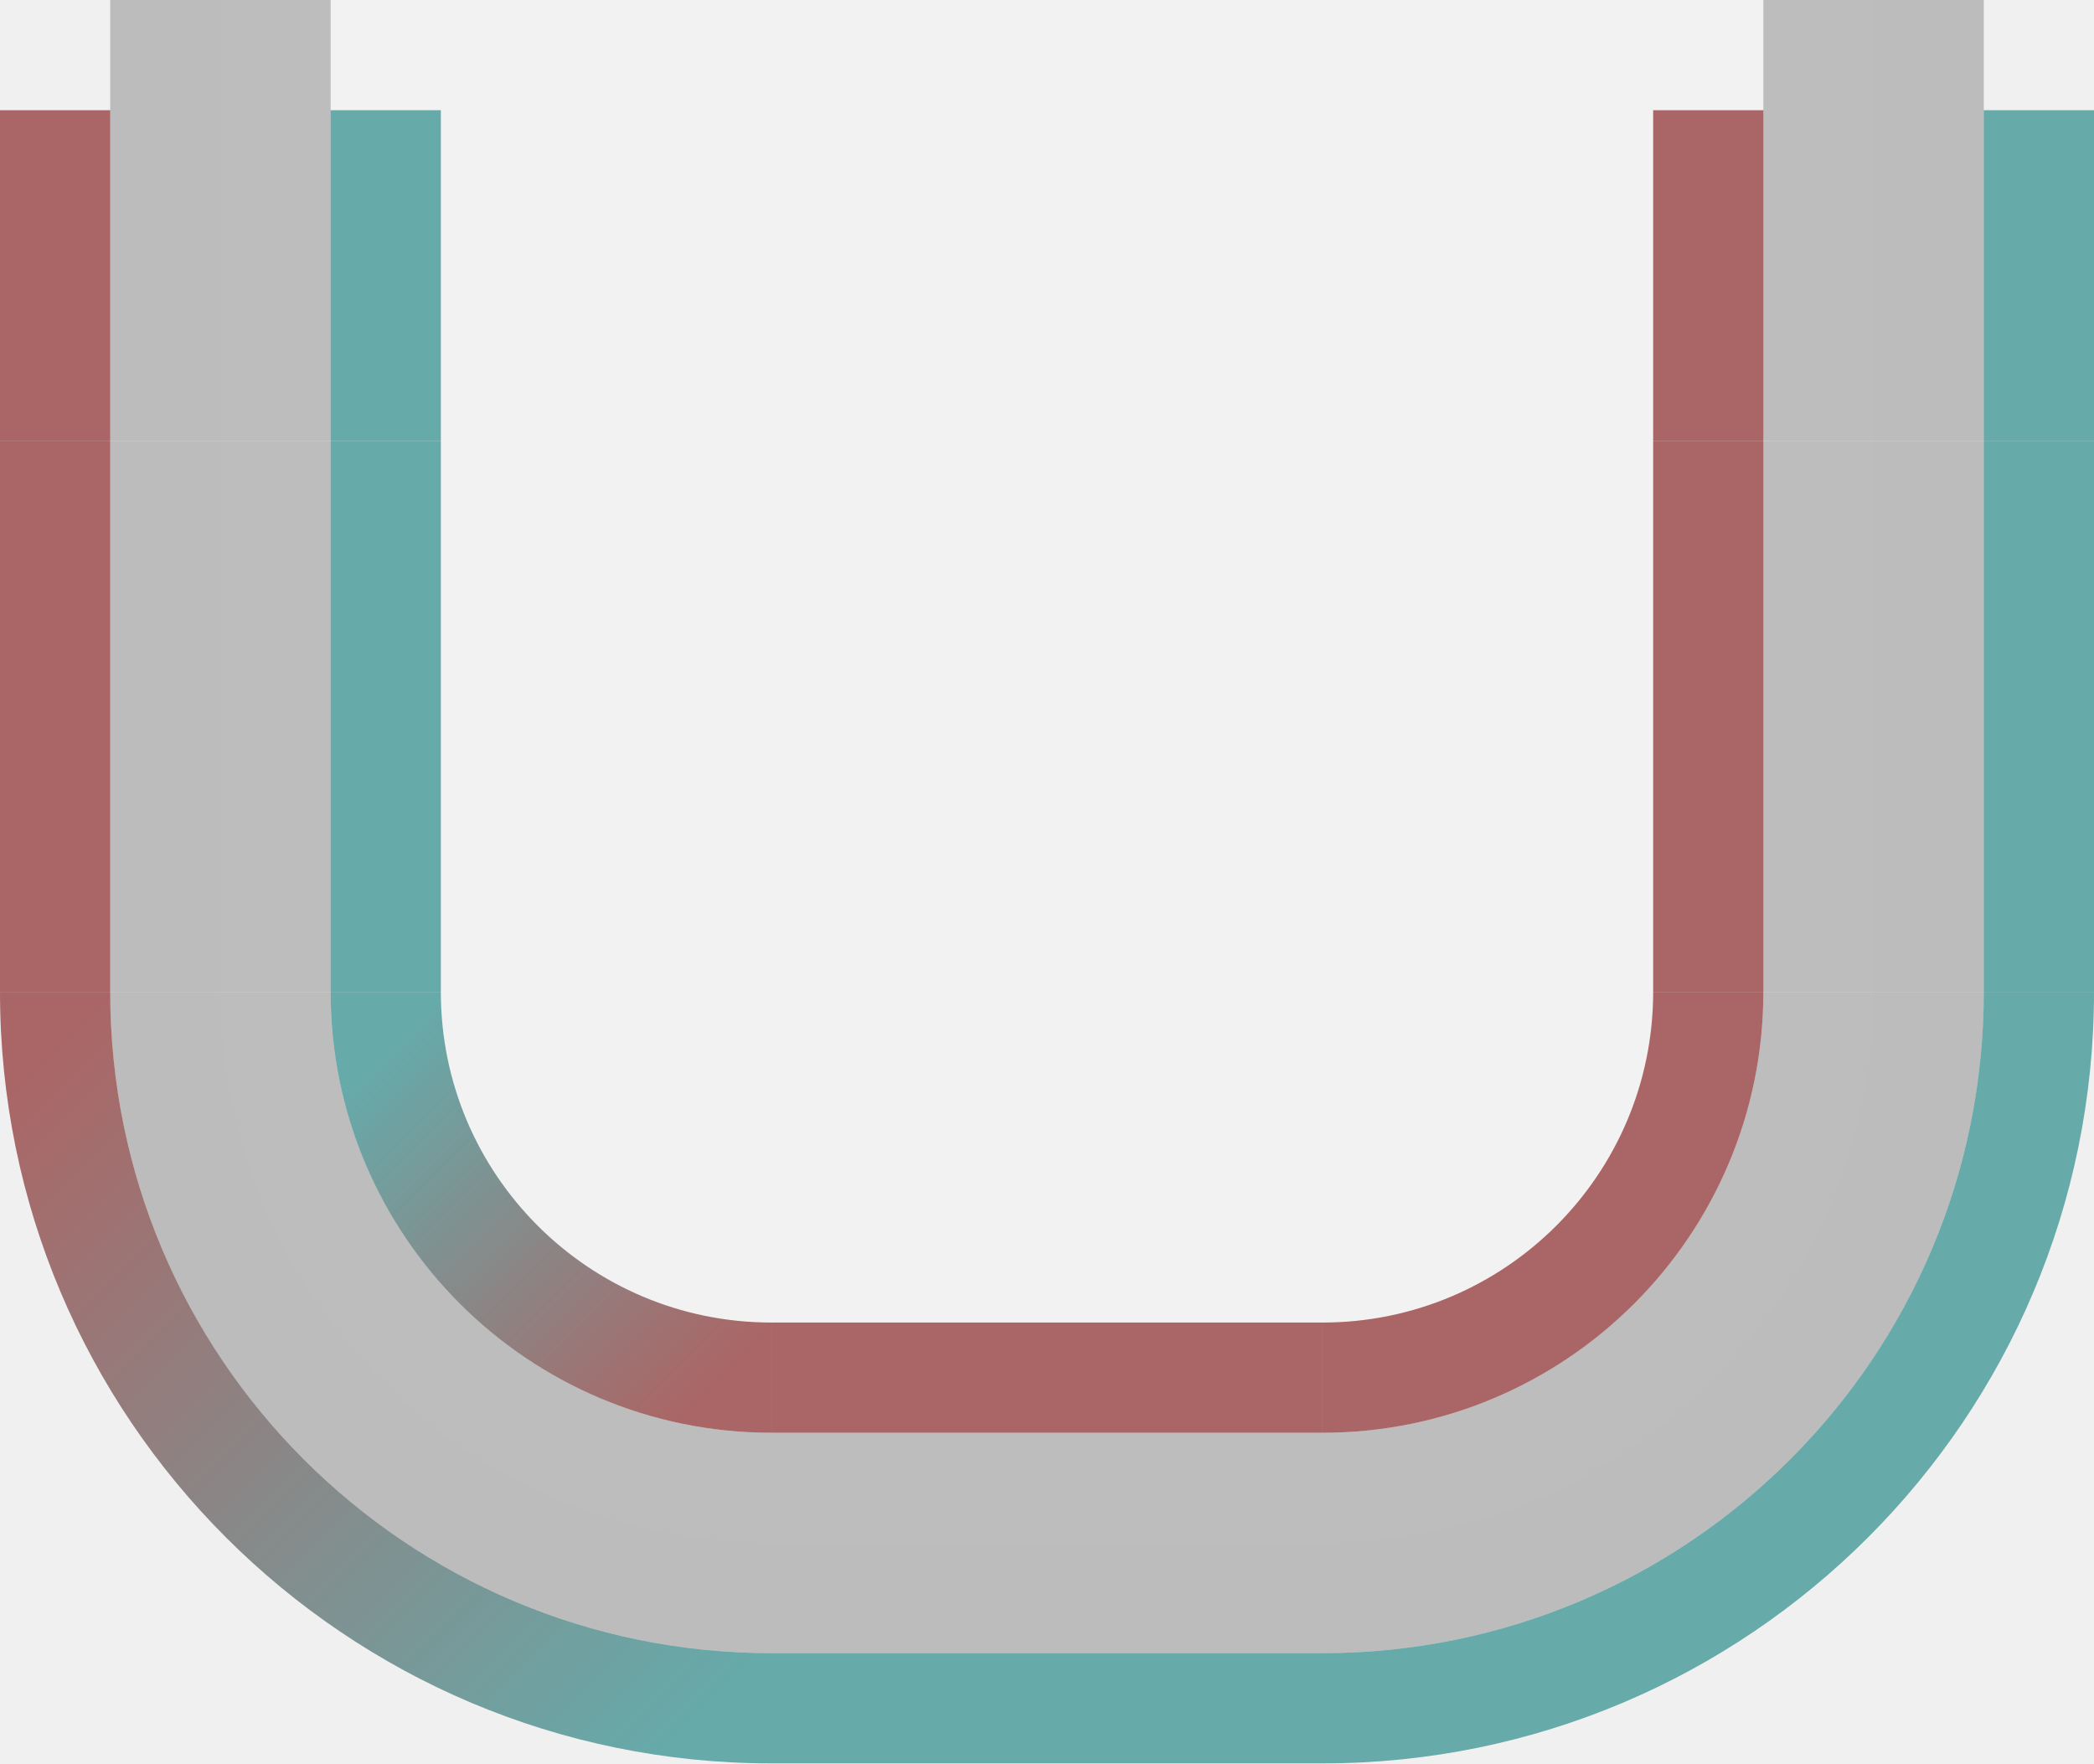
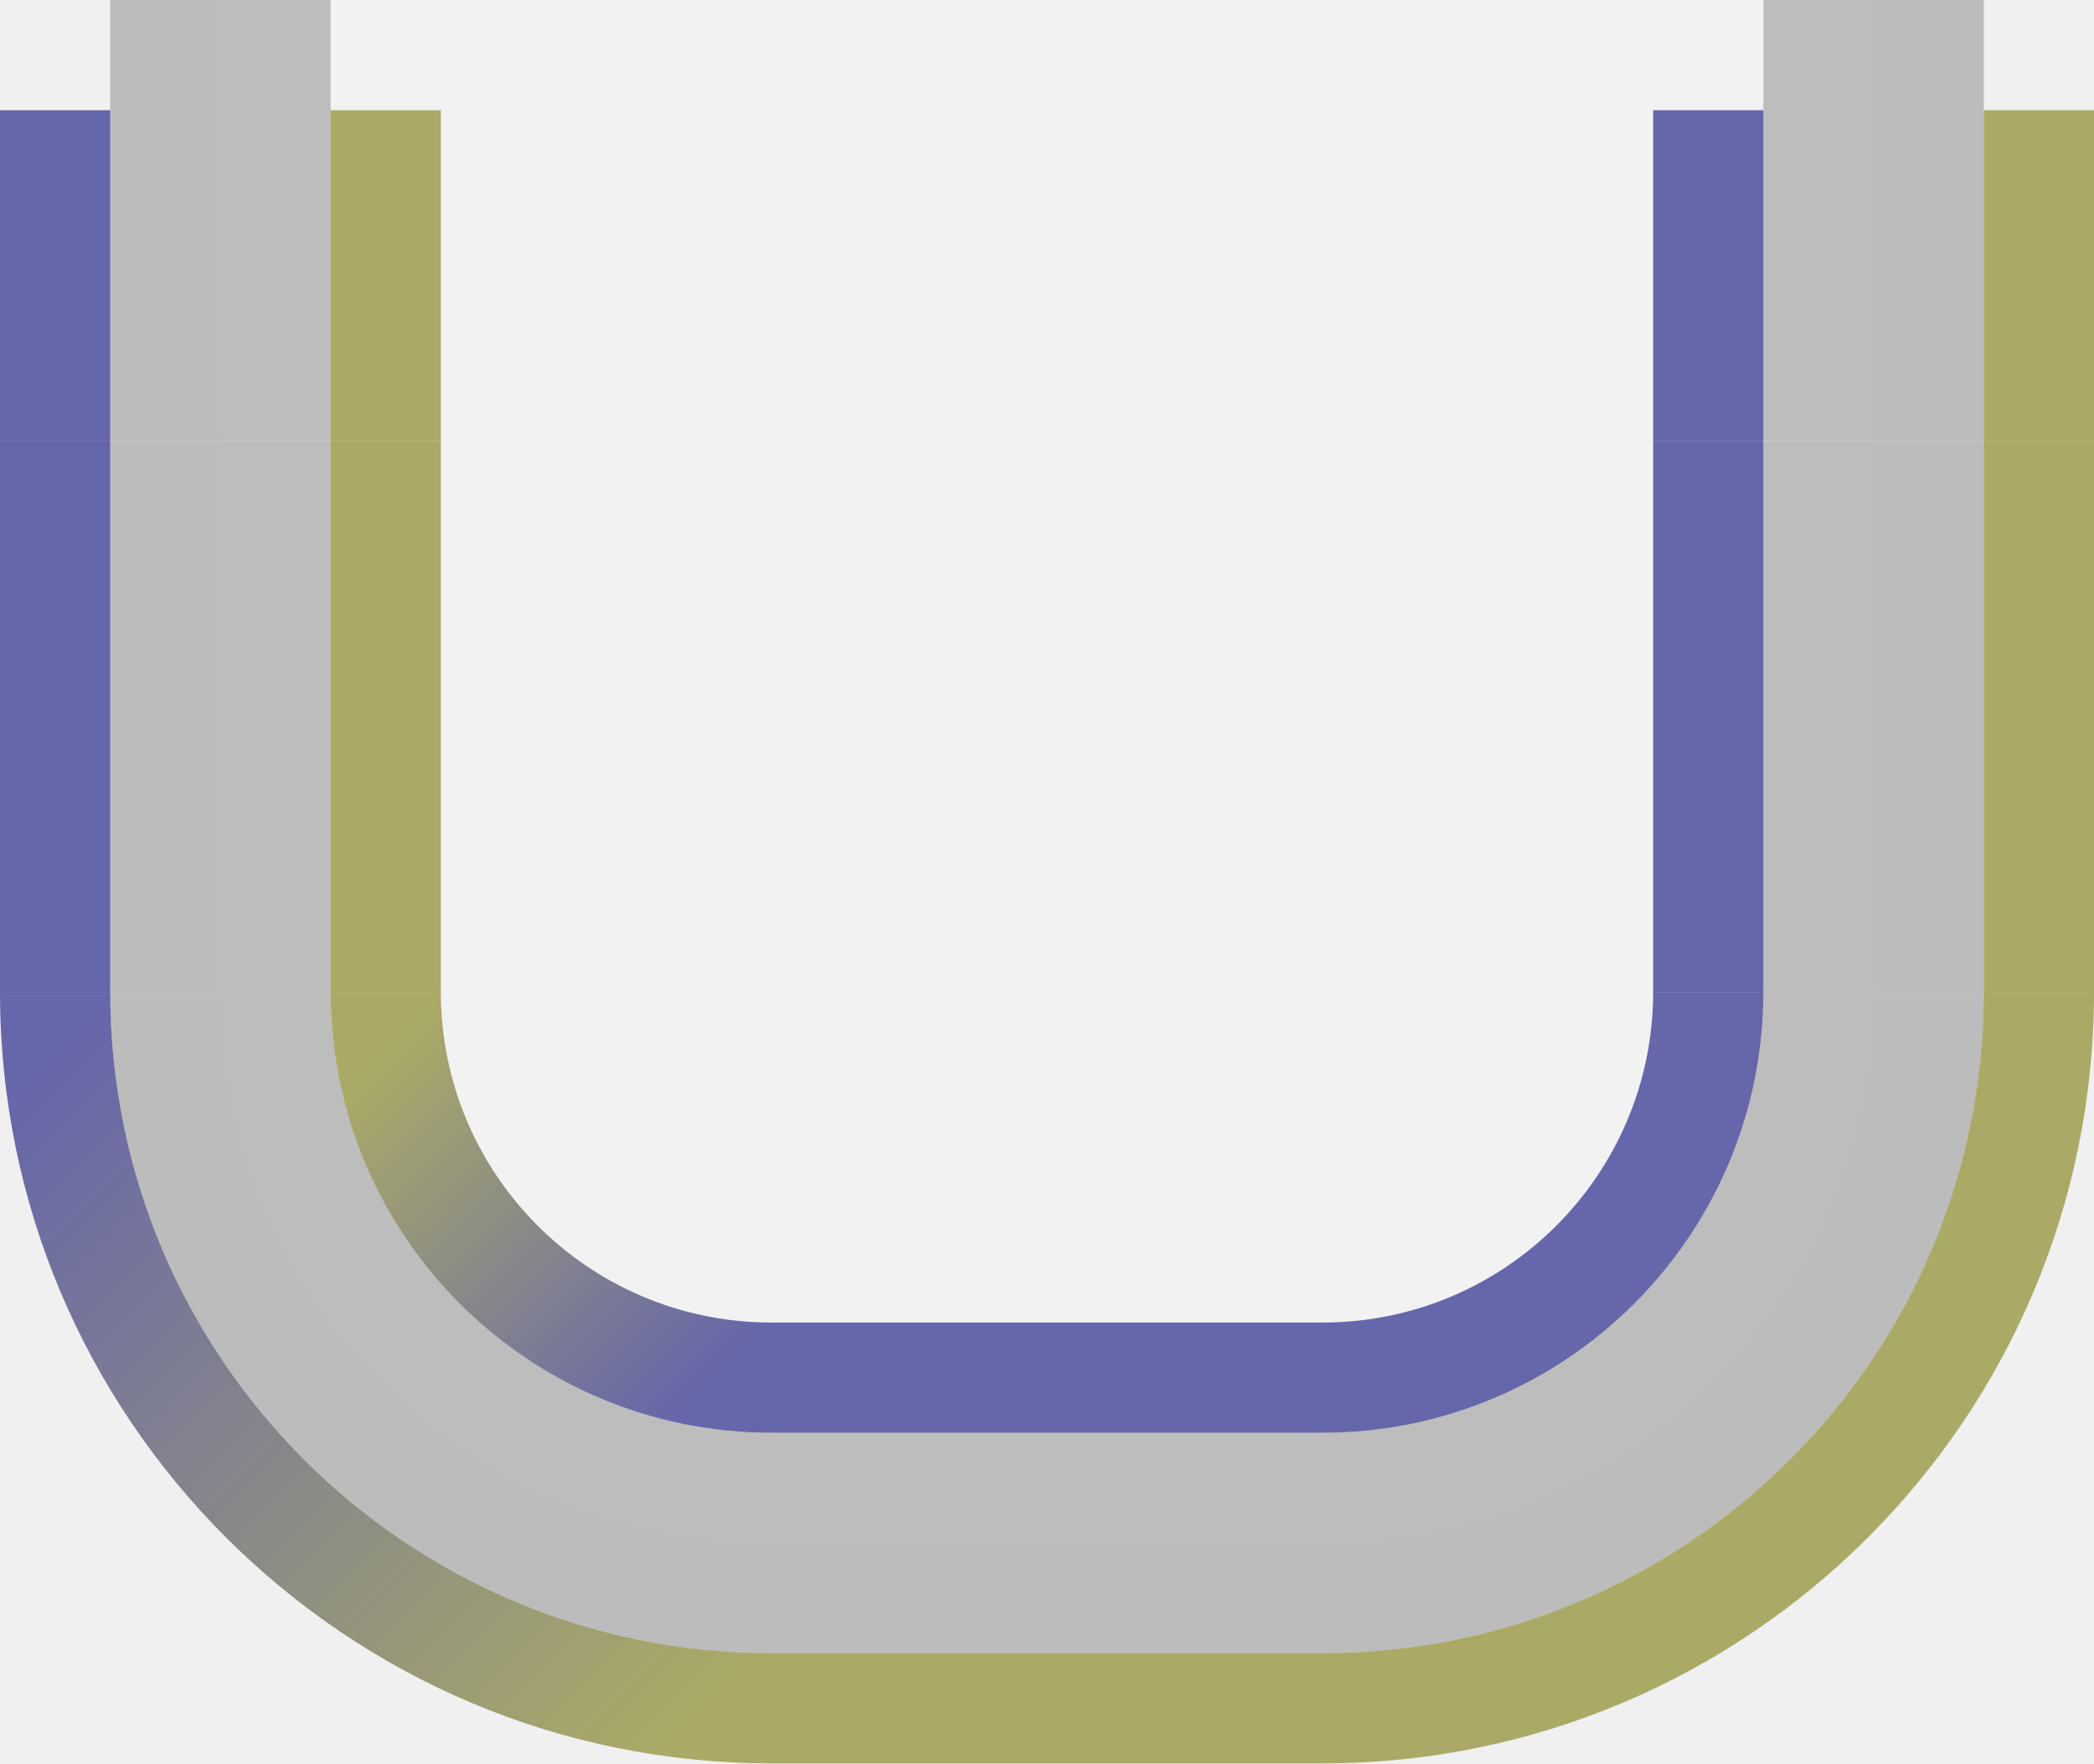
<svg xmlns="http://www.w3.org/2000/svg" xmlns:xlink="http://www.w3.org/1999/xlink" height="16" width="19" id="svg3124" version="1.0">
  <defs id="defs3126">
    <linearGradient id="linearGradient4889">
-       <stop id="stop4885" offset="0" style="stop-color:#007777;stop-opacity:0.575;" />
-       <stop id="stop4887" offset="1" style="stop-color:#770000;stop-opacity:0.575" />
+       <stop id="stop4885" offset="0" style="stop-color:#777700;stop-opacity:0.575;" />
+       <stop id="stop4887" offset="1" style="stop-color:#000077;stop-opacity:0.575" />
    </linearGradient>
    <linearGradient xlink:href="#linearGradient4889" id="linearGradient6947" gradientUnits="userSpaceOnUse" x1="3" y1="43" x2="6" y2="46" />
    <linearGradient xlink:href="#linearGradient4889" id="linearGradient6949" gradientUnits="userSpaceOnUse" gradientTransform="translate(-5,-22)" x1="11" y1="71" x2="5" y2="65" />
  </defs>
  <g transform="translate(-31,-111)" id="layer1">
    <rect y="115" x="38" height="5" width="5" id="south-normal-center" style="opacity:1;vector-effect:none;fill:#ffffff;fill-opacity:0.167;stroke:none;stroke-width:0.783;stroke-linecap:square;stroke-linejoin:miter;stroke-miterlimit:8.3;stroke-dasharray:none;stroke-dashoffset:0;stroke-opacity:1;marker:none" />
    <g transform="translate(32,77)" id="south-normal-bottomleft">
      <path style="opacity:1;vector-effect:none;fill:#ffffff;fill-opacity:0.167;stroke:none;stroke-width:0.783;stroke-linecap:square;stroke-linejoin:miter;stroke-miterlimit:8.3;stroke-dasharray:none;stroke-dashoffset:0;stroke-opacity:1;marker:none" d="m 1,43 a 5,5 0 0 0 5,5 v -5 z" id="path4718-3-4" />
      <path style="opacity:1;vector-effect:none;fill:#aaaaaa;fill-opacity:0.75;stroke:none;stroke-width:0.783;stroke-linecap:square;stroke-linejoin:miter;stroke-miterlimit:8.3;stroke-dasharray:none;stroke-dashoffset:0;stroke-opacity:1;marker:none" d="m 0,43 a 6,6 0 0 0 6,6 V 47 A 4,4 0 0 1 2,43 Z" id="path4521-1-92" />
      <path style="opacity:1;vector-effect:none;fill:url(#linearGradient6947);fill-opacity:1;stroke:none;stroke-width:0.783;stroke-linecap:square;stroke-linejoin:miter;stroke-miterlimit:8.3;stroke-dasharray:none;stroke-dashoffset:0;stroke-opacity:1;marker:none" d="m 2,43 a 4,4 0 0 0 4,4 V 46 A 3,3 0 0 1 3,43 Z" id="path4523-27-5" />
      <path id="path5672-2-74" d="m -1,43 a 7,7 0 0 0 7,7 V 49 A 6,6 0 0 1 0,43 Z" style="opacity:1;vector-effect:none;fill:url(#linearGradient6949);fill-opacity:1;stroke:none;stroke-width:0.783;stroke-linecap:square;stroke-linejoin:miter;stroke-miterlimit:8.3;stroke-dasharray:none;stroke-dashoffset:0;stroke-opacity:1;marker:none" />
    </g>
    <g transform="translate(30,77)" id="south-normal-bottomright">
      <path style="opacity:1;vector-effect:none;fill:#ffffff;fill-opacity:0.167;stroke:none;stroke-width:0.783;stroke-linecap:square;stroke-linejoin:miter;stroke-miterlimit:8.3;stroke-dasharray:none;stroke-dashoffset:0;stroke-opacity:1;marker:none" d="m 13,43 v 5 a 5,5 0 0 0 5,-5 z" id="path4718-7-94" />
      <path style="opacity:1;vector-effect:none;fill:#aaaaaa;fill-opacity:0.75;stroke:none;stroke-width:0.783;stroke-linecap:square;stroke-linejoin:miter;stroke-miterlimit:8.3;stroke-dasharray:none;stroke-dashoffset:0;stroke-opacity:1;marker:none" d="m 17,43 a 4,4 0 0 1 -4,4 v 2 a 6,6 0 0 0 6,-6 z" id="path4521-9-5" />
-       <path style="opacity:1;vector-effect:none;fill:#770000;fill-opacity:0.575;stroke:none;stroke-width:0.783;stroke-linecap:square;stroke-linejoin:miter;stroke-miterlimit:8.3;stroke-dasharray:none;stroke-dashoffset:0;stroke-opacity:1;marker:none" d="m 16,43 a 3,3 0 0 1 -3,3 v 1 a 4,4 0 0 0 4,-4 z" id="path4523-3-9" />
-       <path id="path5672-61-3" d="m 19,43 a 6,6 0 0 1 -6,6 v 1 a 7,7 0 0 0 7,-7 z" style="opacity:1;vector-effect:none;fill:#007777;fill-opacity:0.575;stroke:none;stroke-width:0.783;stroke-linecap:square;stroke-linejoin:miter;stroke-miterlimit:8.3;stroke-dasharray:none;stroke-dashoffset:0;stroke-opacity:1;marker:none" />
+       <path style="opacity:1;vector-effect:none;fill:#000077;fill-opacity:0.575;stroke:none;stroke-width:0.783;stroke-linecap:square;stroke-linejoin:miter;stroke-miterlimit:8.3;stroke-dasharray:none;stroke-dashoffset:0;stroke-opacity:1;marker:none" d="m 16,43 a 3,3 0 0 1 -3,3 v 1 a 4,4 0 0 0 4,-4 z" id="path4523-3-9" />
+       <path id="path5672-61-3" d="m 19,43 a 6,6 0 0 1 -6,6 v 1 a 7,7 0 0 0 7,-7 z" style="opacity:1;vector-effect:none;fill:#777700;fill-opacity:0.575;stroke:none;stroke-width:0.783;stroke-linecap:square;stroke-linejoin:miter;stroke-miterlimit:8.3;stroke-dasharray:none;stroke-dashoffset:0;stroke-opacity:1;marker:none" />
    </g>
    <g transform="translate(31,77)" id="south-normal-bottom">
      <rect style="opacity:1;vector-effect:none;fill:#ffffff;fill-opacity:0.167;stroke:none;stroke-width:0.783;stroke-linecap:square;stroke-linejoin:miter;stroke-miterlimit:8.3;stroke-dasharray:none;stroke-dashoffset:0;stroke-opacity:1;marker:none" id="rect4780-7-5" width="5" height="5" x="7" y="43" />
      <rect style="opacity:1;vector-effect:none;fill:#aaaaaa;fill-opacity:0.75;stroke:none;stroke-width:0.783;stroke-linecap:square;stroke-linejoin:miter;stroke-miterlimit:8.3;stroke-dasharray:none;stroke-dashoffset:0;stroke-opacity:1;marker:none" id="rect4817-3-3" width="5" height="2" x="7" y="47" />
-       <rect style="opacity:1;vector-effect:none;fill:#770000;fill-opacity:0.575;stroke:none;stroke-width:0.783;stroke-linecap:square;stroke-linejoin:miter;stroke-miterlimit:8.3;stroke-dasharray:none;stroke-dashoffset:0;stroke-opacity:1;marker:none" id="rect4851-1-49" width="5" height="1" x="7" y="46" />
-       <rect style="opacity:1;vector-effect:none;fill:#007777;fill-opacity:0.575;stroke:none;stroke-width:0.783;stroke-linecap:square;stroke-linejoin:miter;stroke-miterlimit:8.3;stroke-dasharray:none;stroke-dashoffset:0;stroke-opacity:1;marker:none" id="rect4851-9-0" width="5" height="1" x="7" y="49" />
+       <rect style="opacity:1;vector-effect:none;fill:#000077;fill-opacity:0.575;stroke:none;stroke-width:0.783;stroke-linecap:square;stroke-linejoin:miter;stroke-miterlimit:8.3;stroke-dasharray:none;stroke-dashoffset:0;stroke-opacity:1;marker:none" id="rect4851-1-49" width="5" height="1" x="7" y="46" />
+       <rect style="opacity:1;vector-effect:none;fill:#777700;fill-opacity:0.575;stroke:none;stroke-width:0.783;stroke-linecap:square;stroke-linejoin:miter;stroke-miterlimit:8.3;stroke-dasharray:none;stroke-dashoffset:0;stroke-opacity:1;marker:none" id="rect4851-9-0" width="5" height="1" x="7" y="49" />
    </g>
    <g transform="translate(32,78)" id="south-normal-left">
      <rect style="opacity:1;vector-effect:none;fill:#ffffff;fill-opacity:0.167;stroke:none;stroke-width:0.783;stroke-linecap:square;stroke-linejoin:miter;stroke-miterlimit:8.3;stroke-dasharray:none;stroke-dashoffset:0;stroke-opacity:1;marker:none" id="rect4780-2-01" width="5" height="5" x="1" y="37" />
      <rect style="opacity:1;vector-effect:none;fill:#aaaaaa;fill-opacity:0.75;stroke:none;stroke-width:0.783;stroke-linecap:square;stroke-linejoin:miter;stroke-miterlimit:8.3;stroke-dasharray:none;stroke-dashoffset:0;stroke-opacity:1;marker:none" id="rect4834-9" width="2" height="5" x="0" y="37" />
-       <rect style="opacity:1;vector-effect:none;fill:#007777;fill-opacity:0.575;stroke:none;stroke-width:0.783;stroke-linecap:square;stroke-linejoin:miter;stroke-miterlimit:8.3;stroke-dasharray:none;stroke-dashoffset:0;stroke-opacity:1;marker:none" id="rect4868-62" width="1" height="5" x="2" y="37" />
-       <rect style="opacity:1;vector-effect:none;fill:#770000;fill-opacity:0.575;stroke:none;stroke-width:0.783;stroke-linecap:square;stroke-linejoin:miter;stroke-miterlimit:8.3;stroke-dasharray:none;stroke-dashoffset:0;stroke-opacity:1;marker:none" id="rect4868-2-0-1" width="1" height="5" x="-1" y="37" />
+       <rect style="opacity:1;vector-effect:none;fill:#777700;fill-opacity:0.575;stroke:none;stroke-width:0.783;stroke-linecap:square;stroke-linejoin:miter;stroke-miterlimit:8.3;stroke-dasharray:none;stroke-dashoffset:0;stroke-opacity:1;marker:none" id="rect4868-62" width="1" height="5" x="2" y="37" />
+       <rect style="opacity:1;vector-effect:none;fill:#000077;fill-opacity:0.575;stroke:none;stroke-width:0.783;stroke-linecap:square;stroke-linejoin:miter;stroke-miterlimit:8.3;stroke-dasharray:none;stroke-dashoffset:0;stroke-opacity:1;marker:none" id="rect4868-2-0-1" width="1" height="5" x="-1" y="37" />
    </g>
    <g transform="translate(30,78)" id="south-normal-right">
      <rect style="opacity:1;vector-effect:none;fill:#ffffff;fill-opacity:0.167;stroke:none;stroke-width:0.783;stroke-linecap:square;stroke-linejoin:miter;stroke-miterlimit:8.3;stroke-dasharray:none;stroke-dashoffset:0;stroke-opacity:1;marker:none" id="rect4780-9-73" width="5" height="5" x="13" y="37" />
      <rect style="opacity:1;vector-effect:none;fill:#aaaaaa;fill-opacity:0.75;stroke:none;stroke-width:0.783;stroke-linecap:square;stroke-linejoin:miter;stroke-miterlimit:8.3;stroke-dasharray:none;stroke-dashoffset:0;stroke-opacity:1;marker:none" id="rect4834-6-11" width="2" height="5" x="17" y="37" />
-       <rect style="opacity:1;vector-effect:none;fill:#770000;fill-opacity:0.575;stroke:none;stroke-width:0.783;stroke-linecap:square;stroke-linejoin:miter;stroke-miterlimit:8.3;stroke-dasharray:none;stroke-dashoffset:0;stroke-opacity:1;marker:none" id="rect4868-2-9" width="1" height="5" x="16" y="37" />
-       <rect style="opacity:1;vector-effect:none;fill:#007777;fill-opacity:0.575;stroke:none;stroke-width:0.783;stroke-linecap:square;stroke-linejoin:miter;stroke-miterlimit:8.3;stroke-dasharray:none;stroke-dashoffset:0;stroke-opacity:1;marker:none" id="rect4868-27-0" width="1" height="5" x="19" y="37" />
+       <rect style="opacity:1;vector-effect:none;fill:#000077;fill-opacity:0.575;stroke:none;stroke-width:0.783;stroke-linecap:square;stroke-linejoin:miter;stroke-miterlimit:8.3;stroke-dasharray:none;stroke-dashoffset:0;stroke-opacity:1;marker:none" id="rect4868-2-9" width="1" height="5" x="16" y="37" />
+       <rect style="opacity:1;vector-effect:none;fill:#777700;fill-opacity:0.575;stroke:none;stroke-width:0.783;stroke-linecap:square;stroke-linejoin:miter;stroke-miterlimit:8.3;stroke-dasharray:none;stroke-dashoffset:0;stroke-opacity:1;marker:none" id="rect4868-27-0" width="1" height="5" x="19" y="37" />
    </g>
    <rect y="111" x="38" height="4" width="5" id="south-normal-top" style="opacity:1;vector-effect:none;fill:#ffffff;fill-opacity:0.167;stroke:none;stroke-width:0.7;stroke-linecap:square;stroke-linejoin:miter;stroke-miterlimit:8.3;stroke-dasharray:none;stroke-dashoffset:0;stroke-opacity:1;marker:none" />
    <g transform="matrix(1,0,0,0.8,32,81.4)" id="south-normal-topleft">
      <rect style="opacity:1;vector-effect:none;fill:#ffffff;fill-opacity:0.167;stroke:none;stroke-width:0.783;stroke-linecap:square;stroke-linejoin:miter;stroke-miterlimit:8.3;stroke-dasharray:none;stroke-dashoffset:0;stroke-opacity:1;marker:none" id="rect4780-2-9-8-3" width="5" height="5" x="1" y="37" />
      <rect style="opacity:1;vector-effect:none;fill:#aaaaaa;fill-opacity:0.75;stroke:none;stroke-width:0.783;stroke-linecap:square;stroke-linejoin:miter;stroke-miterlimit:8.3;stroke-dasharray:none;stroke-dashoffset:0;stroke-opacity:1;marker:none" id="rect4834-22-8-3" width="2" height="5" x="0" y="37" />
-       <rect style="opacity:1;vector-effect:none;fill:#007777;fill-opacity:0.575;stroke:none;stroke-width:0.678;stroke-linecap:square;stroke-linejoin:miter;stroke-miterlimit:8.3;stroke-dasharray:none;stroke-dashoffset:0;stroke-opacity:1;marker:none" id="rect4868-4-7-6" width="1" height="3.75" x="2" y="38.25" />
-       <rect style="opacity:1;vector-effect:none;fill:#770000;fill-opacity:0.575;stroke:none;stroke-width:0.678;stroke-linecap:square;stroke-linejoin:miter;stroke-miterlimit:8.3;stroke-dasharray:none;stroke-dashoffset:0;stroke-opacity:1;marker:none" id="rect4868-2-0-77-0-9" width="1" height="3.75" x="-1" y="38.25" />
+       <rect style="opacity:1;vector-effect:none;fill:#777700;fill-opacity:0.575;stroke:none;stroke-width:0.678;stroke-linecap:square;stroke-linejoin:miter;stroke-miterlimit:8.3;stroke-dasharray:none;stroke-dashoffset:0;stroke-opacity:1;marker:none" id="rect4868-4-7-6" width="1" height="3.75" x="2" y="38.25" />
+       <rect style="opacity:1;vector-effect:none;fill:#000077;fill-opacity:0.575;stroke:none;stroke-width:0.678;stroke-linecap:square;stroke-linejoin:miter;stroke-miterlimit:8.3;stroke-dasharray:none;stroke-dashoffset:0;stroke-opacity:1;marker:none" id="rect4868-2-0-77-0-9" width="1" height="3.75" x="-1" y="38.25" />
    </g>
    <g transform="matrix(1,0,0,0.8,30,81.4)" id="south-normal-topright">
      <rect style="opacity:1;vector-effect:none;fill:#ffffff;fill-opacity:0.167;stroke:none;stroke-width:0.783;stroke-linecap:square;stroke-linejoin:miter;stroke-miterlimit:8.3;stroke-dasharray:none;stroke-dashoffset:0;stroke-opacity:1;marker:none" id="rect4780-9-48-2-4" width="5" height="5" x="13" y="37" />
      <rect style="opacity:1;vector-effect:none;fill:#aaaaaa;fill-opacity:0.75;stroke:none;stroke-width:0.783;stroke-linecap:square;stroke-linejoin:miter;stroke-miterlimit:8.3;stroke-dasharray:none;stroke-dashoffset:0;stroke-opacity:1;marker:none" id="rect4834-6-12-7-8" width="2" height="5" x="17" y="37" />
-       <rect style="opacity:1;vector-effect:none;fill:#770000;fill-opacity:0.575;stroke:none;stroke-width:0.678;stroke-linecap:square;stroke-linejoin:miter;stroke-miterlimit:8.3;stroke-dasharray:none;stroke-dashoffset:0;stroke-opacity:1;marker:none" id="rect4868-2-8-9-5" width="1" height="3.75" x="16" y="38.25" />
-       <rect style="opacity:1;vector-effect:none;fill:#007777;fill-opacity:0.575;stroke:none;stroke-width:0.678;stroke-linecap:square;stroke-linejoin:miter;stroke-miterlimit:8.3;stroke-dasharray:none;stroke-dashoffset:0;stroke-opacity:1;marker:none" id="rect4868-27-9-1-1" width="1" height="3.75" x="19" y="38.25" />
+       <rect style="opacity:1;vector-effect:none;fill:#000077;fill-opacity:0.575;stroke:none;stroke-width:0.678;stroke-linecap:square;stroke-linejoin:miter;stroke-miterlimit:8.3;stroke-dasharray:none;stroke-dashoffset:0;stroke-opacity:1;marker:none" id="rect4868-2-8-9-5" width="1" height="3.75" x="16" y="38.25" />
+       <rect style="opacity:1;vector-effect:none;fill:#777700;fill-opacity:0.575;stroke:none;stroke-width:0.678;stroke-linecap:square;stroke-linejoin:miter;stroke-miterlimit:8.3;stroke-dasharray:none;stroke-dashoffset:0;stroke-opacity:1;marker:none" id="rect4868-27-9-1-1" width="1" height="3.75" x="19" y="38.25" />
    </g>
  </g>
</svg>
